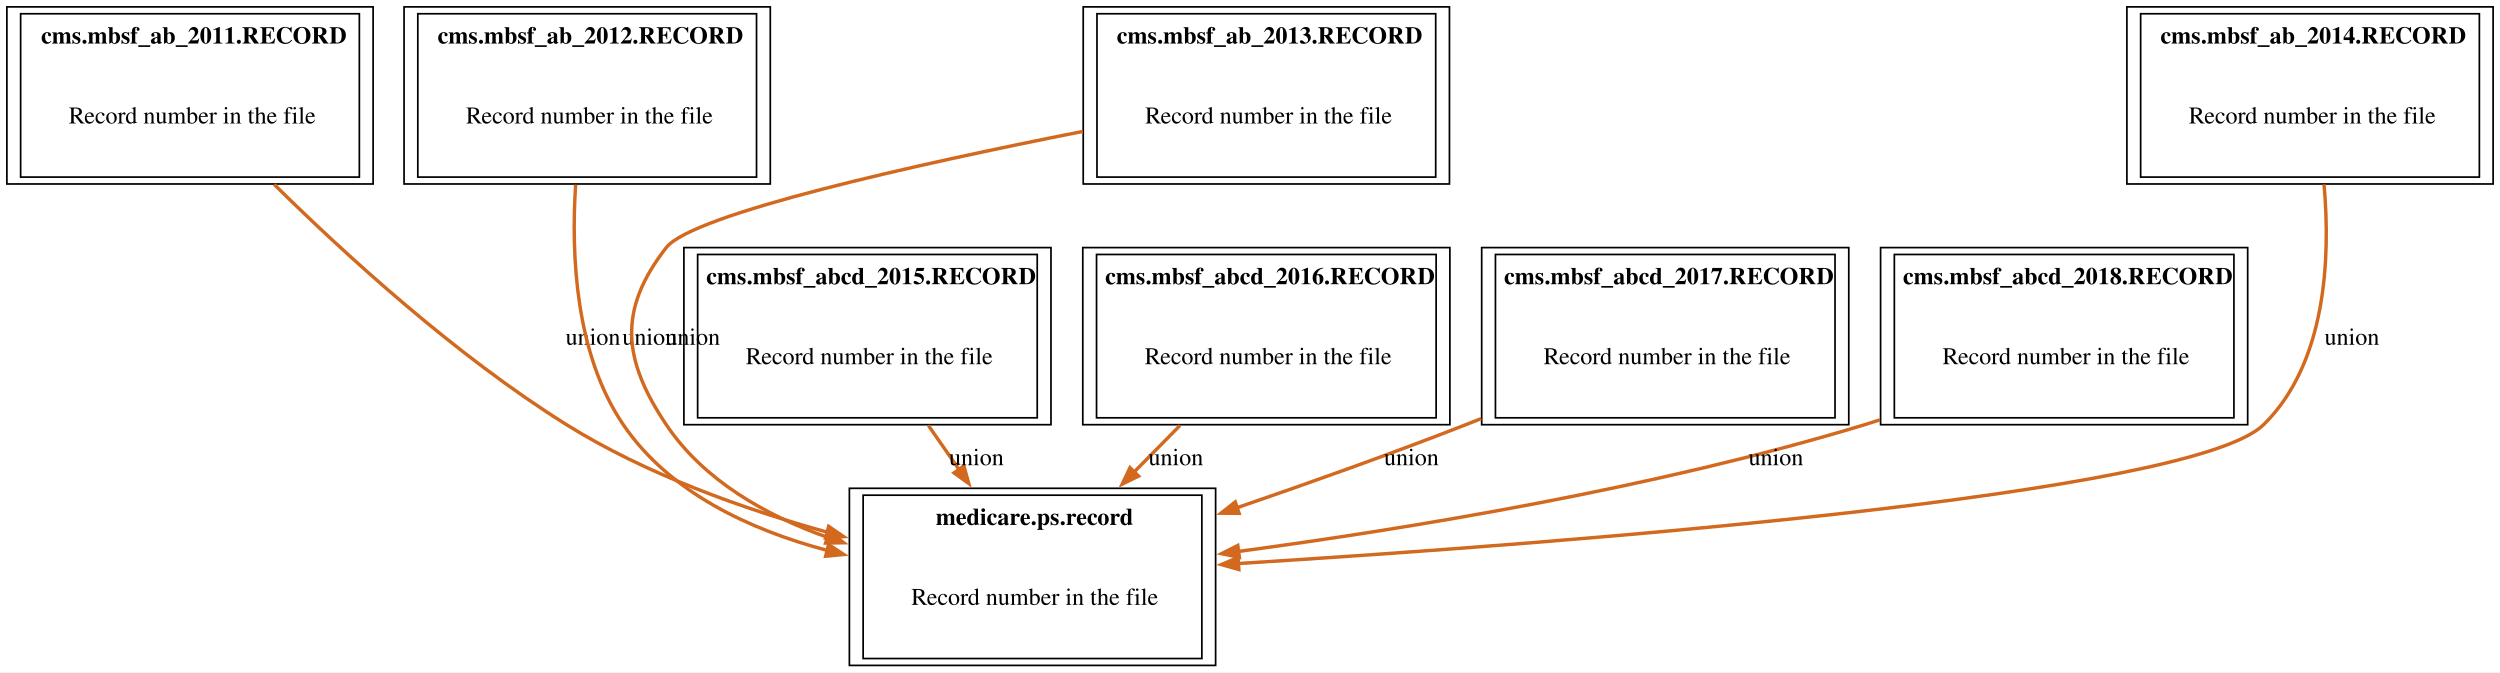
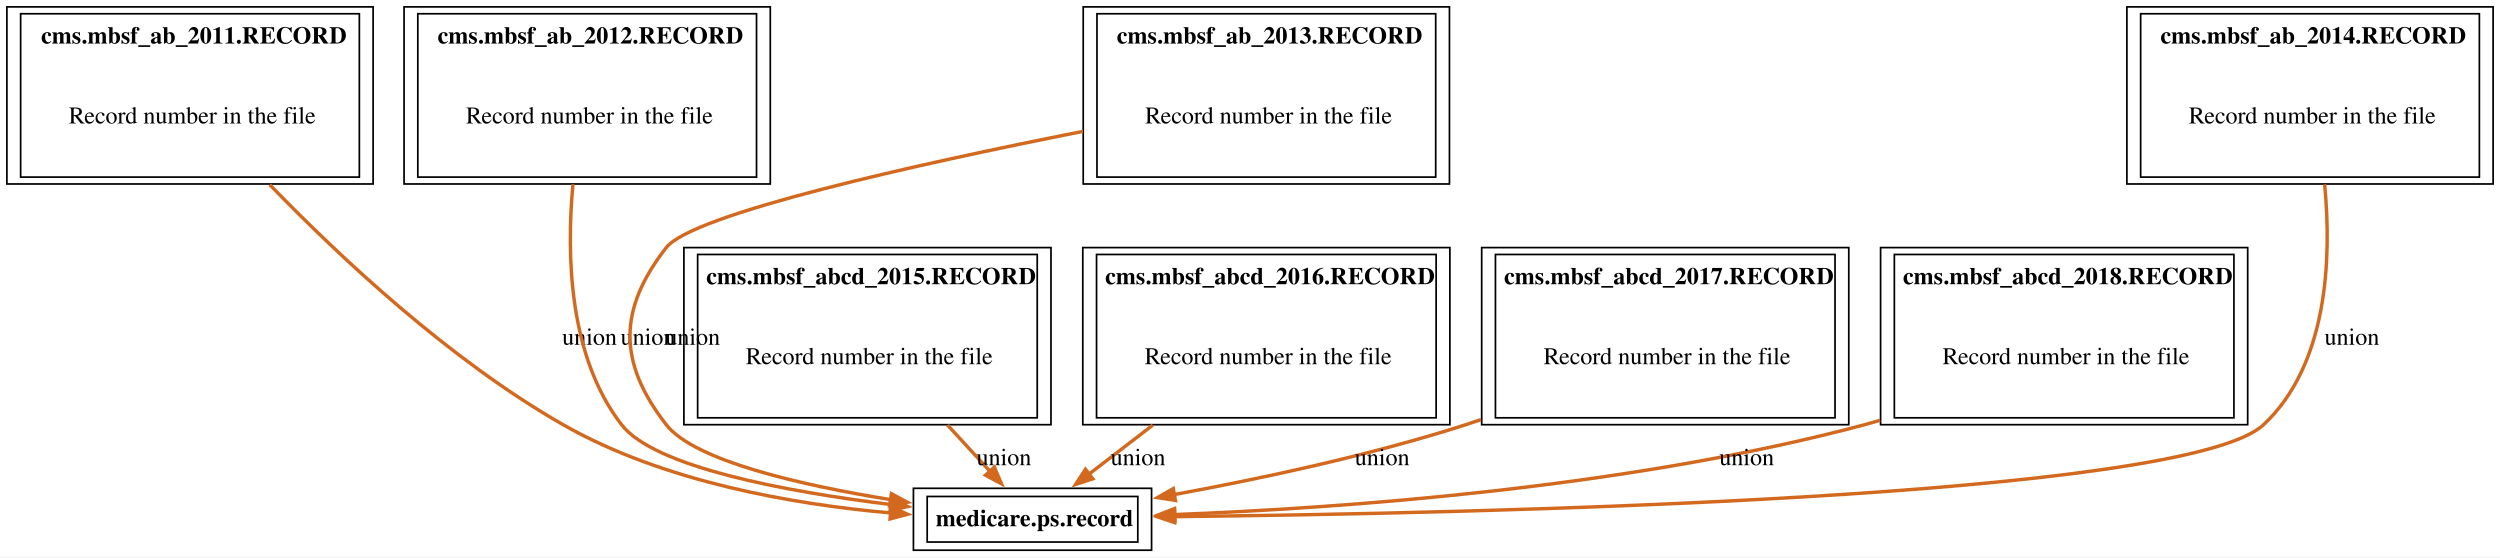
- <svg xmlns="http://www.w3.org/2000/svg" xmlns:xlink="http://www.w3.org/1999/xlink" width="1454pt" height="391pt" viewBox="0.00 0.00 1454.00 391.00">
-   <g id="graph0" class="graph" transform="scale(1 1) rotate(0) translate(4 387)">
-     <polygon fill="white" stroke="none" points="-4,4 -4,-387 1450,-387 1450,4 -4,4" />
+ <svg xmlns="http://www.w3.org/2000/svg" xmlns:xlink="http://www.w3.org/1999/xlink" width="1454pt" height="324pt" viewBox="0.00 0.00 1454.00 324.00">
+   <g id="graph0" class="graph" transform="scale(1 1) rotate(0) translate(4 320)">
+     <polygon fill="white" stroke="none" points="-4,4 -4,-320 1450,-320 1450,4 -4,4" />
    <g id="node1" class="node">
      <g id="a_node1">
        <a xlink:href="../medicare.ps/record.html" xlink:title="&lt;TABLE&gt;" target="_blank">
-           <polygon fill="none" stroke="black" points="703,-103 490,-103 490,0 703,0 703,-103" />
-           <text text-anchor="start" x="540.25" y="-81.7" font-family="Times,serif" font-weight="bold" font-size="14.00">medicare.ps.record</text>
-           <text text-anchor="start" x="526" y="-35.2" font-family="Times,serif" font-size="14.00">Record number in the file</text>
-           <polygon fill="none" stroke="black" points="498,-4 498,-99 695,-99 695,-4 498,-4" />
+           <polygon fill="none" stroke="black" points="665.75,-36 527.25,-36 527.25,0 665.75,0 665.75,-36" />
+           <text text-anchor="start" x="540.25" y="-13.95" font-family="Times,serif" font-weight="bold" font-size="14.00">medicare.ps.record</text>
+           <polygon fill="none" stroke="black" points="535.25,-4.75 535.25,-31.25 657.75,-31.25 657.75,-4.75 535.25,-4.75" />
        </a>
      </g>
    </g>
    <g id="node2" class="node">
      <g id="a_node2">
        <a xlink:href="../cms.mbsf_ab_2011/RECORD.html" xlink:title="&lt;TABLE&gt;" target="_blank">
-           <polygon fill="none" stroke="black" points="213,-383 0,-383 0,-280 213,-280 213,-383" />
-           <text text-anchor="start" x="19.88" y="-361.7" font-family="Times,serif" font-weight="bold" font-size="14.00">cms.mbsf_ab_2011.RECORD</text>
-           <text text-anchor="start" x="36" y="-315.2" font-family="Times,serif" font-size="14.00">Record number in the file</text>
-           <polygon fill="none" stroke="black" points="8,-284 8,-379 205,-379 205,-284 8,-284" />
+           <polygon fill="none" stroke="black" points="213,-316 0,-316 0,-213 213,-213 213,-316" />
+           <text text-anchor="start" x="19.88" y="-294.7" font-family="Times,serif" font-weight="bold" font-size="14.00">cms.mbsf_ab_2011.RECORD</text>
+           <text text-anchor="start" x="36" y="-248.2" font-family="Times,serif" font-size="14.00">Record number in the file</text>
+           <polygon fill="none" stroke="black" points="8,-217 8,-312 205,-312 205,-217 8,-217" />
        </a>
      </g>
    </g>
    <g id="edge5" class="edge">
-       <path fill="none" stroke="chocolate" stroke-width="2" d="M155.48,-279.72C197.63,-238.14 261.58,-179.87 325.5,-140 371.52,-111.29 427.86,-91.12 477.23,-77.44" />
-       <polygon fill="chocolate" stroke="chocolate" stroke-width="2" points="477.95,-80.87 486.7,-74.89 476.13,-74.11 477.95,-80.87" />
-       <text text-anchor="middle" x="340.88" y="-186.45" font-family="Times,serif" font-size="14.00">union</text>
+       <path fill="none" stroke="chocolate" stroke-width="2" d="M152.89,-212.58C194.07,-170.05 257.75,-110.52 323.5,-73 381.8,-39.74 457.22,-26.67 514.02,-21.68" />
+       <polygon fill="chocolate" stroke="chocolate" stroke-width="2" points="514.22,-25.17 523.91,-20.89 513.67,-18.2 514.22,-25.17" />
+       <text text-anchor="middle" x="338.88" y="-119.45" font-family="Times,serif" font-size="14.00">union</text>
    </g>
    <g id="node3" class="node">
      <g id="a_node3">
        <a xlink:href="../cms.mbsf_ab_2012/RECORD.html" xlink:title="&lt;TABLE&gt;" target="_blank">
-           <polygon fill="none" stroke="black" points="444,-383 231,-383 231,-280 444,-280 444,-383" />
-           <text text-anchor="start" x="250.5" y="-361.7" font-family="Times,serif" font-weight="bold" font-size="14.00">cms.mbsf_ab_2012.RECORD</text>
-           <text text-anchor="start" x="267" y="-315.2" font-family="Times,serif" font-size="14.00">Record number in the file</text>
-           <polygon fill="none" stroke="black" points="239,-284 239,-379 436,-379 436,-284 239,-284" />
+           <polygon fill="none" stroke="black" points="444,-316 231,-316 231,-213 444,-213 444,-316" />
+           <text text-anchor="start" x="250.5" y="-294.7" font-family="Times,serif" font-weight="bold" font-size="14.00">cms.mbsf_ab_2012.RECORD</text>
+           <text text-anchor="start" x="267" y="-248.2" font-family="Times,serif" font-size="14.00">Record number in the file</text>
+           <polygon fill="none" stroke="black" points="239,-217 239,-312 436,-312 436,-217 239,-217" />
        </a>
      </g>
    </g>
    <g id="edge6" class="edge">
-       <path fill="none" stroke="chocolate" stroke-width="2" d="M330.79,-279.55C328.09,-238.41 330.7,-180.85 358.5,-140 385.33,-100.58 432.06,-78.85 477.05,-66.9" />
-       <polygon fill="chocolate" stroke="chocolate" stroke-width="2" points="477.87,-70.31 486.74,-64.51 476.19,-63.51 477.87,-70.31" />
-       <text text-anchor="middle" x="373.88" y="-186.45" font-family="Times,serif" font-size="14.00">union</text>
+       <path fill="none" stroke="chocolate" stroke-width="2" d="M329.23,-212.84C325.33,-171.05 326.94,-112.43 357.5,-73 376.69,-48.24 452.9,-34.1 514.17,-26.55" />
+       <polygon fill="chocolate" stroke="chocolate" stroke-width="2" points="514.47,-30.04 523.99,-25.39 513.65,-23.09 514.47,-30.04" />
+       <text text-anchor="middle" x="372.88" y="-119.45" font-family="Times,serif" font-size="14.00">union</text>
    </g>
    <g id="node4" class="node">
      <g id="a_node4">
        <a xlink:href="../cms.mbsf_ab_2013/RECORD.html" xlink:title="&lt;TABLE&gt;" target="_blank">
-           <polygon fill="none" stroke="black" points="839,-383 626,-383 626,-280 839,-280 839,-383" />
-           <text text-anchor="start" x="645.5" y="-361.7" font-family="Times,serif" font-weight="bold" font-size="14.00">cms.mbsf_ab_2013.RECORD</text>
-           <text text-anchor="start" x="662" y="-315.2" font-family="Times,serif" font-size="14.00">Record number in the file</text>
-           <polygon fill="none" stroke="black" points="634,-284 634,-379 831,-379 831,-284 634,-284" />
+           <polygon fill="none" stroke="black" points="839,-316 626,-316 626,-213 839,-213 839,-316" />
+           <text text-anchor="start" x="645.5" y="-294.7" font-family="Times,serif" font-weight="bold" font-size="14.00">cms.mbsf_ab_2013.RECORD</text>
+           <text text-anchor="start" x="662" y="-248.2" font-family="Times,serif" font-size="14.00">Record number in the file</text>
+           <polygon fill="none" stroke="black" points="634,-217 634,-312 831,-312 831,-217 634,-217" />
        </a>
      </g>
    </g>
    <g id="edge7" class="edge">
-       <path fill="none" stroke="chocolate" stroke-width="2" d="M625.82,-310.58C528.88,-291.41 398.73,-262.51 383.5,-243 355.34,-206.91 358.01,-178.03 383.5,-140 405.15,-107.7 441.09,-87.32 477.34,-74.45" />
-       <polygon fill="chocolate" stroke="chocolate" stroke-width="2" points="478.37,-77.8 486.75,-71.33 476.16,-71.16 478.37,-77.8" />
-       <text text-anchor="middle" x="398.88" y="-186.45" font-family="Times,serif" font-size="14.00">union</text>
+       <path fill="none" stroke="chocolate" stroke-width="2" d="M625.82,-243.58C528.88,-224.41 398.73,-195.51 383.5,-176 355.34,-139.91 355.39,-109.13 383.5,-73 399.79,-52.07 461.21,-37.95 513.94,-29.41" />
+       <polygon fill="chocolate" stroke="chocolate" stroke-width="2" points="514.44,-32.87 523.78,-27.88 513.36,-25.96 514.44,-32.87" />
+       <text text-anchor="middle" x="398.88" y="-119.45" font-family="Times,serif" font-size="14.00">union</text>
    </g>
    <g id="node6" class="node">
      <g id="a_node6">
        <a xlink:href="../cms.mbsf_abcd_2015/RECORD.html" xlink:title="&lt;TABLE&gt;" target="_blank">
-           <polygon fill="none" stroke="black" points="607.25,-243 393.75,-243 393.75,-140 607.25,-140 607.25,-243" />
-           <text text-anchor="start" x="406.75" y="-221.7" font-family="Times,serif" font-weight="bold" font-size="14.00">cms.mbsf_abcd_2015.RECORD</text>
-           <text text-anchor="start" x="429.75" y="-175.2" font-family="Times,serif" font-size="14.00">Record number in the file</text>
-           <polygon fill="none" stroke="black" points="401.75,-144 401.75,-239 599.25,-239 599.25,-144 401.75,-144" />
+           <polygon fill="none" stroke="black" points="607.25,-176 393.75,-176 393.75,-73 607.25,-73 607.25,-176" />
+           <text text-anchor="start" x="406.75" y="-154.7" font-family="Times,serif" font-weight="bold" font-size="14.00">cms.mbsf_abcd_2015.RECORD</text>
+           <text text-anchor="start" x="429.75" y="-108.2" font-family="Times,serif" font-size="14.00">Record number in the file</text>
+           <polygon fill="none" stroke="black" points="401.75,-77 401.75,-172 599.25,-172 599.25,-77 401.75,-77" />
        </a>
      </g>
    </g>
    <g id="node7" class="node">
      <g id="a_node7">
        <a xlink:href="../cms.mbsf_abcd_2016/RECORD.html" xlink:title="&lt;TABLE&gt;" target="_blank">
-           <polygon fill="none" stroke="black" points="839.25,-243 625.75,-243 625.75,-140 839.25,-140 839.25,-243" />
-           <text text-anchor="start" x="638.75" y="-221.7" font-family="Times,serif" font-weight="bold" font-size="14.00">cms.mbsf_abcd_2016.RECORD</text>
-           <text text-anchor="start" x="661.75" y="-175.2" font-family="Times,serif" font-size="14.00">Record number in the file</text>
-           <polygon fill="none" stroke="black" points="633.75,-144 633.75,-239 831.25,-239 831.25,-144 633.75,-144" />
+           <polygon fill="none" stroke="black" points="839.25,-176 625.75,-176 625.75,-73 839.25,-73 839.25,-176" />
+           <text text-anchor="start" x="638.75" y="-154.7" font-family="Times,serif" font-weight="bold" font-size="14.00">cms.mbsf_abcd_2016.RECORD</text>
+           <text text-anchor="start" x="661.75" y="-108.2" font-family="Times,serif" font-size="14.00">Record number in the file</text>
+           <polygon fill="none" stroke="black" points="633.75,-77 633.75,-172 831.25,-172 831.25,-77 633.75,-77" />
        </a>
      </g>
    </g>
    <g id="node8" class="node">
      <g id="a_node8">
        <a xlink:href="../cms.mbsf_abcd_2017/RECORD.html" xlink:title="&lt;TABLE&gt;" target="_blank">
-           <polygon fill="none" stroke="black" points="1071.25,-243 857.75,-243 857.75,-140 1071.25,-140 1071.25,-243" />
-           <text text-anchor="start" x="870.75" y="-221.7" font-family="Times,serif" font-weight="bold" font-size="14.00">cms.mbsf_abcd_2017.RECORD</text>
-           <text text-anchor="start" x="893.75" y="-175.2" font-family="Times,serif" font-size="14.00">Record number in the file</text>
-           <polygon fill="none" stroke="black" points="865.75,-144 865.75,-239 1063.25,-239 1063.25,-144 865.75,-144" />
+           <polygon fill="none" stroke="black" points="1071.25,-176 857.75,-176 857.75,-73 1071.25,-73 1071.25,-176" />
+           <text text-anchor="start" x="870.75" y="-154.7" font-family="Times,serif" font-weight="bold" font-size="14.00">cms.mbsf_abcd_2017.RECORD</text>
+           <text text-anchor="start" x="893.75" y="-108.2" font-family="Times,serif" font-size="14.00">Record number in the file</text>
+           <polygon fill="none" stroke="black" points="865.75,-77 865.75,-172 1063.25,-172 1063.25,-77 865.75,-77" />
        </a>
      </g>
    </g>
    <g id="node9" class="node">
      <g id="a_node9">
        <a xlink:href="../cms.mbsf_abcd_2018/RECORD.html" xlink:title="&lt;TABLE&gt;" target="_blank">
-           <polygon fill="none" stroke="black" points="1303.25,-243 1089.75,-243 1089.75,-140 1303.25,-140 1303.25,-243" />
-           <text text-anchor="start" x="1102.75" y="-221.7" font-family="Times,serif" font-weight="bold" font-size="14.00">cms.mbsf_abcd_2018.RECORD</text>
-           <text text-anchor="start" x="1125.75" y="-175.2" font-family="Times,serif" font-size="14.00">Record number in the file</text>
-           <polygon fill="none" stroke="black" points="1097.75,-144 1097.75,-239 1295.25,-239 1295.25,-144 1097.75,-144" />
+           <polygon fill="none" stroke="black" points="1303.25,-176 1089.75,-176 1089.75,-73 1303.25,-73 1303.25,-176" />
+           <text text-anchor="start" x="1102.75" y="-154.7" font-family="Times,serif" font-weight="bold" font-size="14.00">cms.mbsf_abcd_2018.RECORD</text>
+           <text text-anchor="start" x="1125.75" y="-108.2" font-family="Times,serif" font-size="14.00">Record number in the file</text>
+           <polygon fill="none" stroke="black" points="1097.75,-77 1097.75,-172 1295.25,-172 1295.25,-77 1097.75,-77" />
        </a>
      </g>
    </g>
    <g id="node5" class="node">
      <g id="a_node5">
        <a xlink:href="../cms.mbsf_ab_2014/RECORD.html" xlink:title="&lt;TABLE&gt;" target="_blank">
-           <polygon fill="none" stroke="black" points="1446,-383 1233,-383 1233,-280 1446,-280 1446,-383" />
-           <text text-anchor="start" x="1252.5" y="-361.7" font-family="Times,serif" font-weight="bold" font-size="14.00">cms.mbsf_ab_2014.RECORD</text>
-           <text text-anchor="start" x="1269" y="-315.2" font-family="Times,serif" font-size="14.00">Record number in the file</text>
-           <polygon fill="none" stroke="black" points="1241,-284 1241,-379 1438,-379 1438,-284 1241,-284" />
+           <polygon fill="none" stroke="black" points="1446,-316 1233,-316 1233,-213 1446,-213 1446,-316" />
+           <text text-anchor="start" x="1252.5" y="-294.7" font-family="Times,serif" font-weight="bold" font-size="14.00">cms.mbsf_ab_2014.RECORD</text>
+           <text text-anchor="start" x="1269" y="-248.2" font-family="Times,serif" font-size="14.00">Record number in the file</text>
+           <polygon fill="none" stroke="black" points="1241,-217 1241,-312 1438,-312 1438,-217 1241,-217" />
        </a>
      </g>
    </g>
    <g id="edge8" class="edge">
-       <path fill="none" stroke="chocolate" stroke-width="2" d="M1347.66,-279.76C1351.49,-236.45 1348.86,-175.67 1312.5,-140 1270.75,-99.04 908.69,-71.27 716.01,-59.25" />
-       <polygon fill="chocolate" stroke="chocolate" stroke-width="2" points="716.5,-55.77 706.3,-58.65 716.07,-62.76 716.5,-55.77" />
-       <text text-anchor="middle" x="1363.88" y="-186.45" font-family="Times,serif" font-size="14.00">union</text>
+       <path fill="none" stroke="chocolate" stroke-width="2" d="M1348.02,-212.77C1352.16,-169.16 1349.8,-107.94 1312.5,-73 1267.12,-30.5 857.61,-21.45 679.08,-19.52" />
+       <polygon fill="chocolate" stroke="chocolate" stroke-width="2" points="679.19,-16.02 669.15,-19.42 679.11,-23.02 679.19,-16.02" />
+       <text text-anchor="middle" x="1363.88" y="-119.45" font-family="Times,serif" font-size="14.00">union</text>
    </g>
    <g id="edge9" class="edge">
-       <path fill="none" stroke="chocolate" stroke-width="2" d="M535.97,-139.51C541.76,-131.19 547.8,-122.5 553.74,-113.97" />
-       <polygon fill="chocolate" stroke="chocolate" stroke-width="2" points="556.61,-115.98 559.44,-105.77 550.86,-111.98 556.61,-115.98" />
-       <text text-anchor="middle" x="563.88" y="-116.45" font-family="Times,serif" font-size="14.00">union</text>
+       <path fill="none" stroke="chocolate" stroke-width="2" d="M547.09,-72.78C555.65,-63.46 564.27,-54.08 571.86,-45.82" />
+       <polygon fill="chocolate" stroke="chocolate" stroke-width="2" points="574.3,-48.34 578.48,-38.61 569.14,-43.61 574.3,-48.34" />
+       <text text-anchor="middle" x="579.88" y="-49.45" font-family="Times,serif" font-size="14.00">union</text>
    </g>
    <g id="edge10" class="edge">
-       <path fill="none" stroke="chocolate" stroke-width="2" d="M682.25,-139.51C673.6,-130.73 664.54,-121.54 655.68,-112.55" />
-       <polygon fill="chocolate" stroke="chocolate" stroke-width="2" points="658.19,-110.11 648.67,-105.44 653.2,-115.02 658.19,-110.11" />
-       <text text-anchor="middle" x="679.88" y="-116.45" font-family="Times,serif" font-size="14.00">union</text>
+       <path fill="none" stroke="chocolate" stroke-width="2" d="M666.49,-72.78C653.57,-62.85 640.55,-52.85 629.3,-44.2" />
+       <polygon fill="chocolate" stroke="chocolate" stroke-width="2" points="631.58,-41.54 621.52,-38.23 627.32,-47.1 631.58,-41.54" />
+       <text text-anchor="middle" x="657.88" y="-49.45" font-family="Times,serif" font-size="14.00">union</text>
    </g>
    <g id="edge11" class="edge">
-       <path fill="none" stroke="chocolate" stroke-width="2" d="M857.49,-143.56C854.47,-142.35 851.47,-141.16 848.5,-140 805.42,-123.17 757.59,-106.15 715.29,-91.66" />
-       <polygon fill="chocolate" stroke="chocolate" stroke-width="2" points="716.68,-88.44 706.08,-88.52 714.42,-95.06 716.68,-88.44" />
-       <text text-anchor="middle" x="816.88" y="-116.45" font-family="Times,serif" font-size="14.00">union</text>
+       <path fill="none" stroke="chocolate" stroke-width="2" d="M857.35,-75.96C854.38,-74.93 851.43,-73.94 848.5,-73 792.95,-55.15 728.61,-41.48 678.84,-32.35" />
+       <polygon fill="chocolate" stroke="chocolate" stroke-width="2" points="679.64,-28.94 669.17,-30.61 678.39,-35.83 679.64,-28.94" />
+       <text text-anchor="middle" x="799.88" y="-49.45" font-family="Times,serif" font-size="14.00">union</text>
    </g>
    <g id="edge12" class="edge">
-       <path fill="none" stroke="chocolate" stroke-width="2" d="M1089.39,-142.83C1086.41,-141.84 1083.44,-140.89 1080.5,-140 958.98,-103.11 815.29,-79.55 716.21,-66.28" />
-       <polygon fill="chocolate" stroke="chocolate" stroke-width="2" points="716.82,-62.83 706.45,-64.99 715.9,-69.77 716.82,-62.83" />
-       <text text-anchor="middle" x="1028.88" y="-116.45" font-family="Times,serif" font-size="14.00">union</text>
+       <path fill="none" stroke="chocolate" stroke-width="2" d="M1089.47,-75.56C1086.46,-74.65 1083.47,-73.79 1080.5,-73 942.85,-36.26 776.71,-24.49 679.23,-20.74" />
+       <polygon fill="chocolate" stroke="chocolate" stroke-width="2" points="679.37,-17.24 669.25,-20.38 679.12,-24.23 679.37,-17.24" />
+       <text text-anchor="middle" x="1011.88" y="-49.45" font-family="Times,serif" font-size="14.00">union</text>
    </g>
  </g>
</svg>
